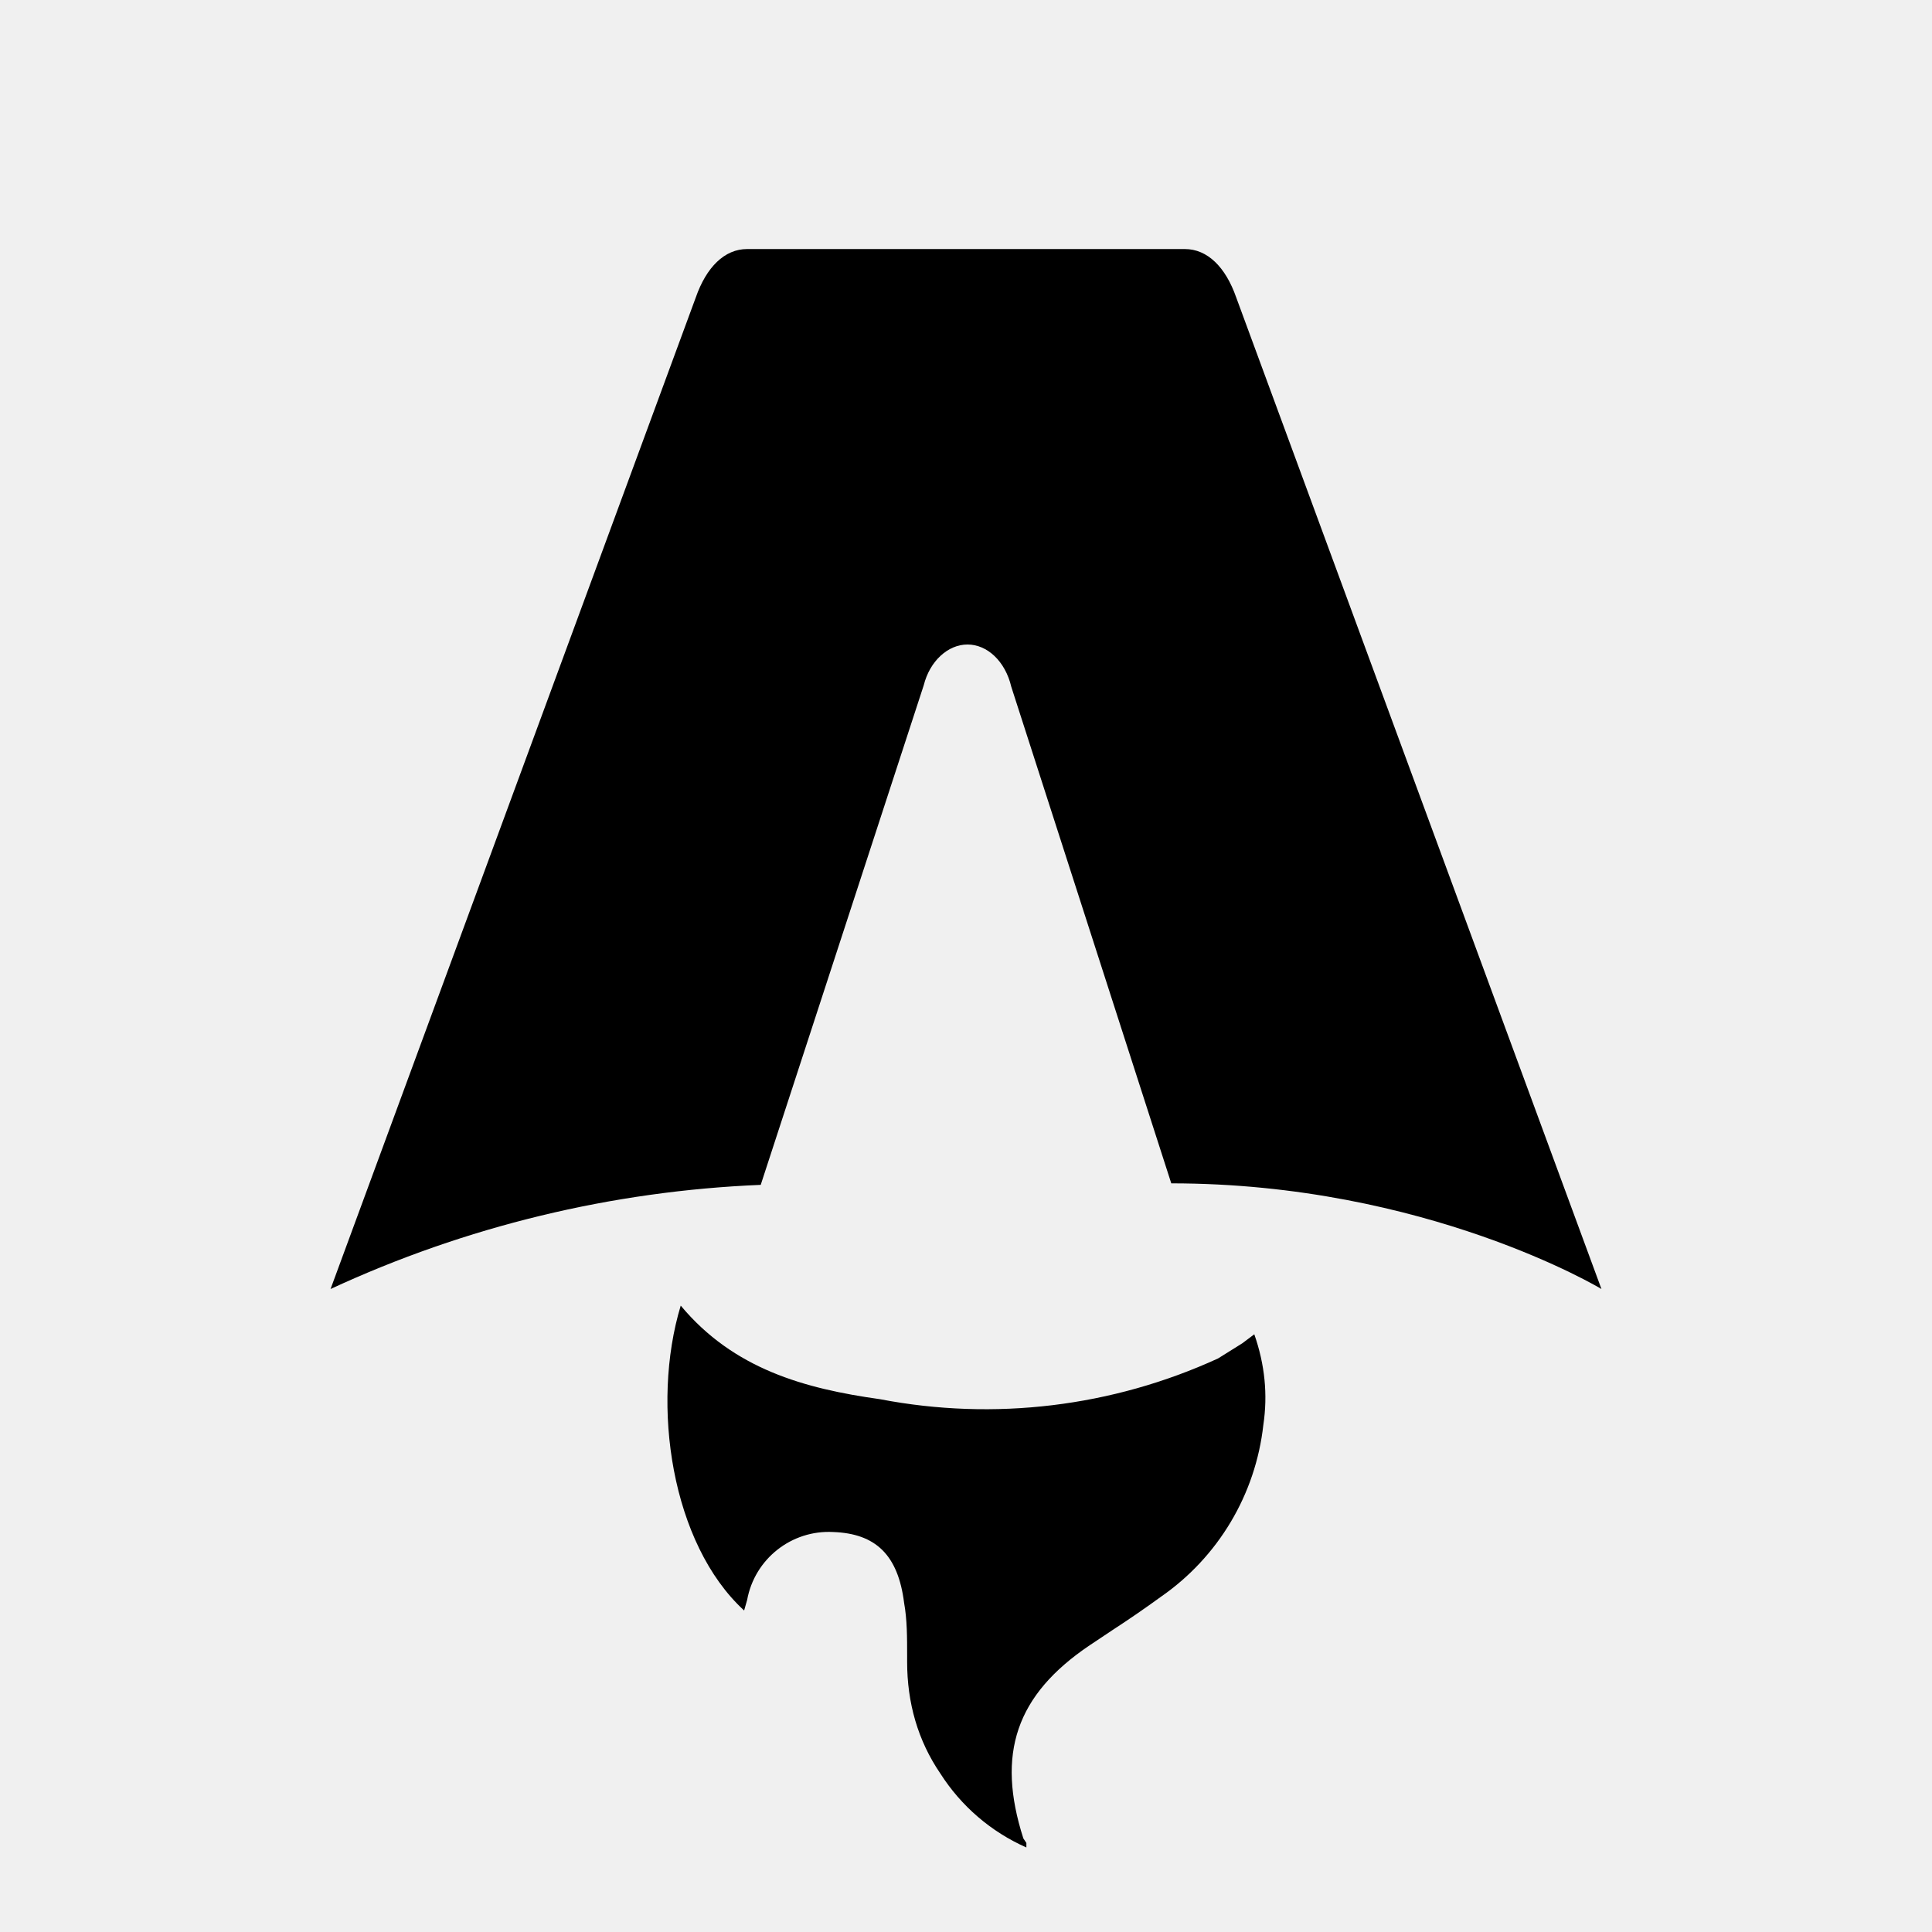
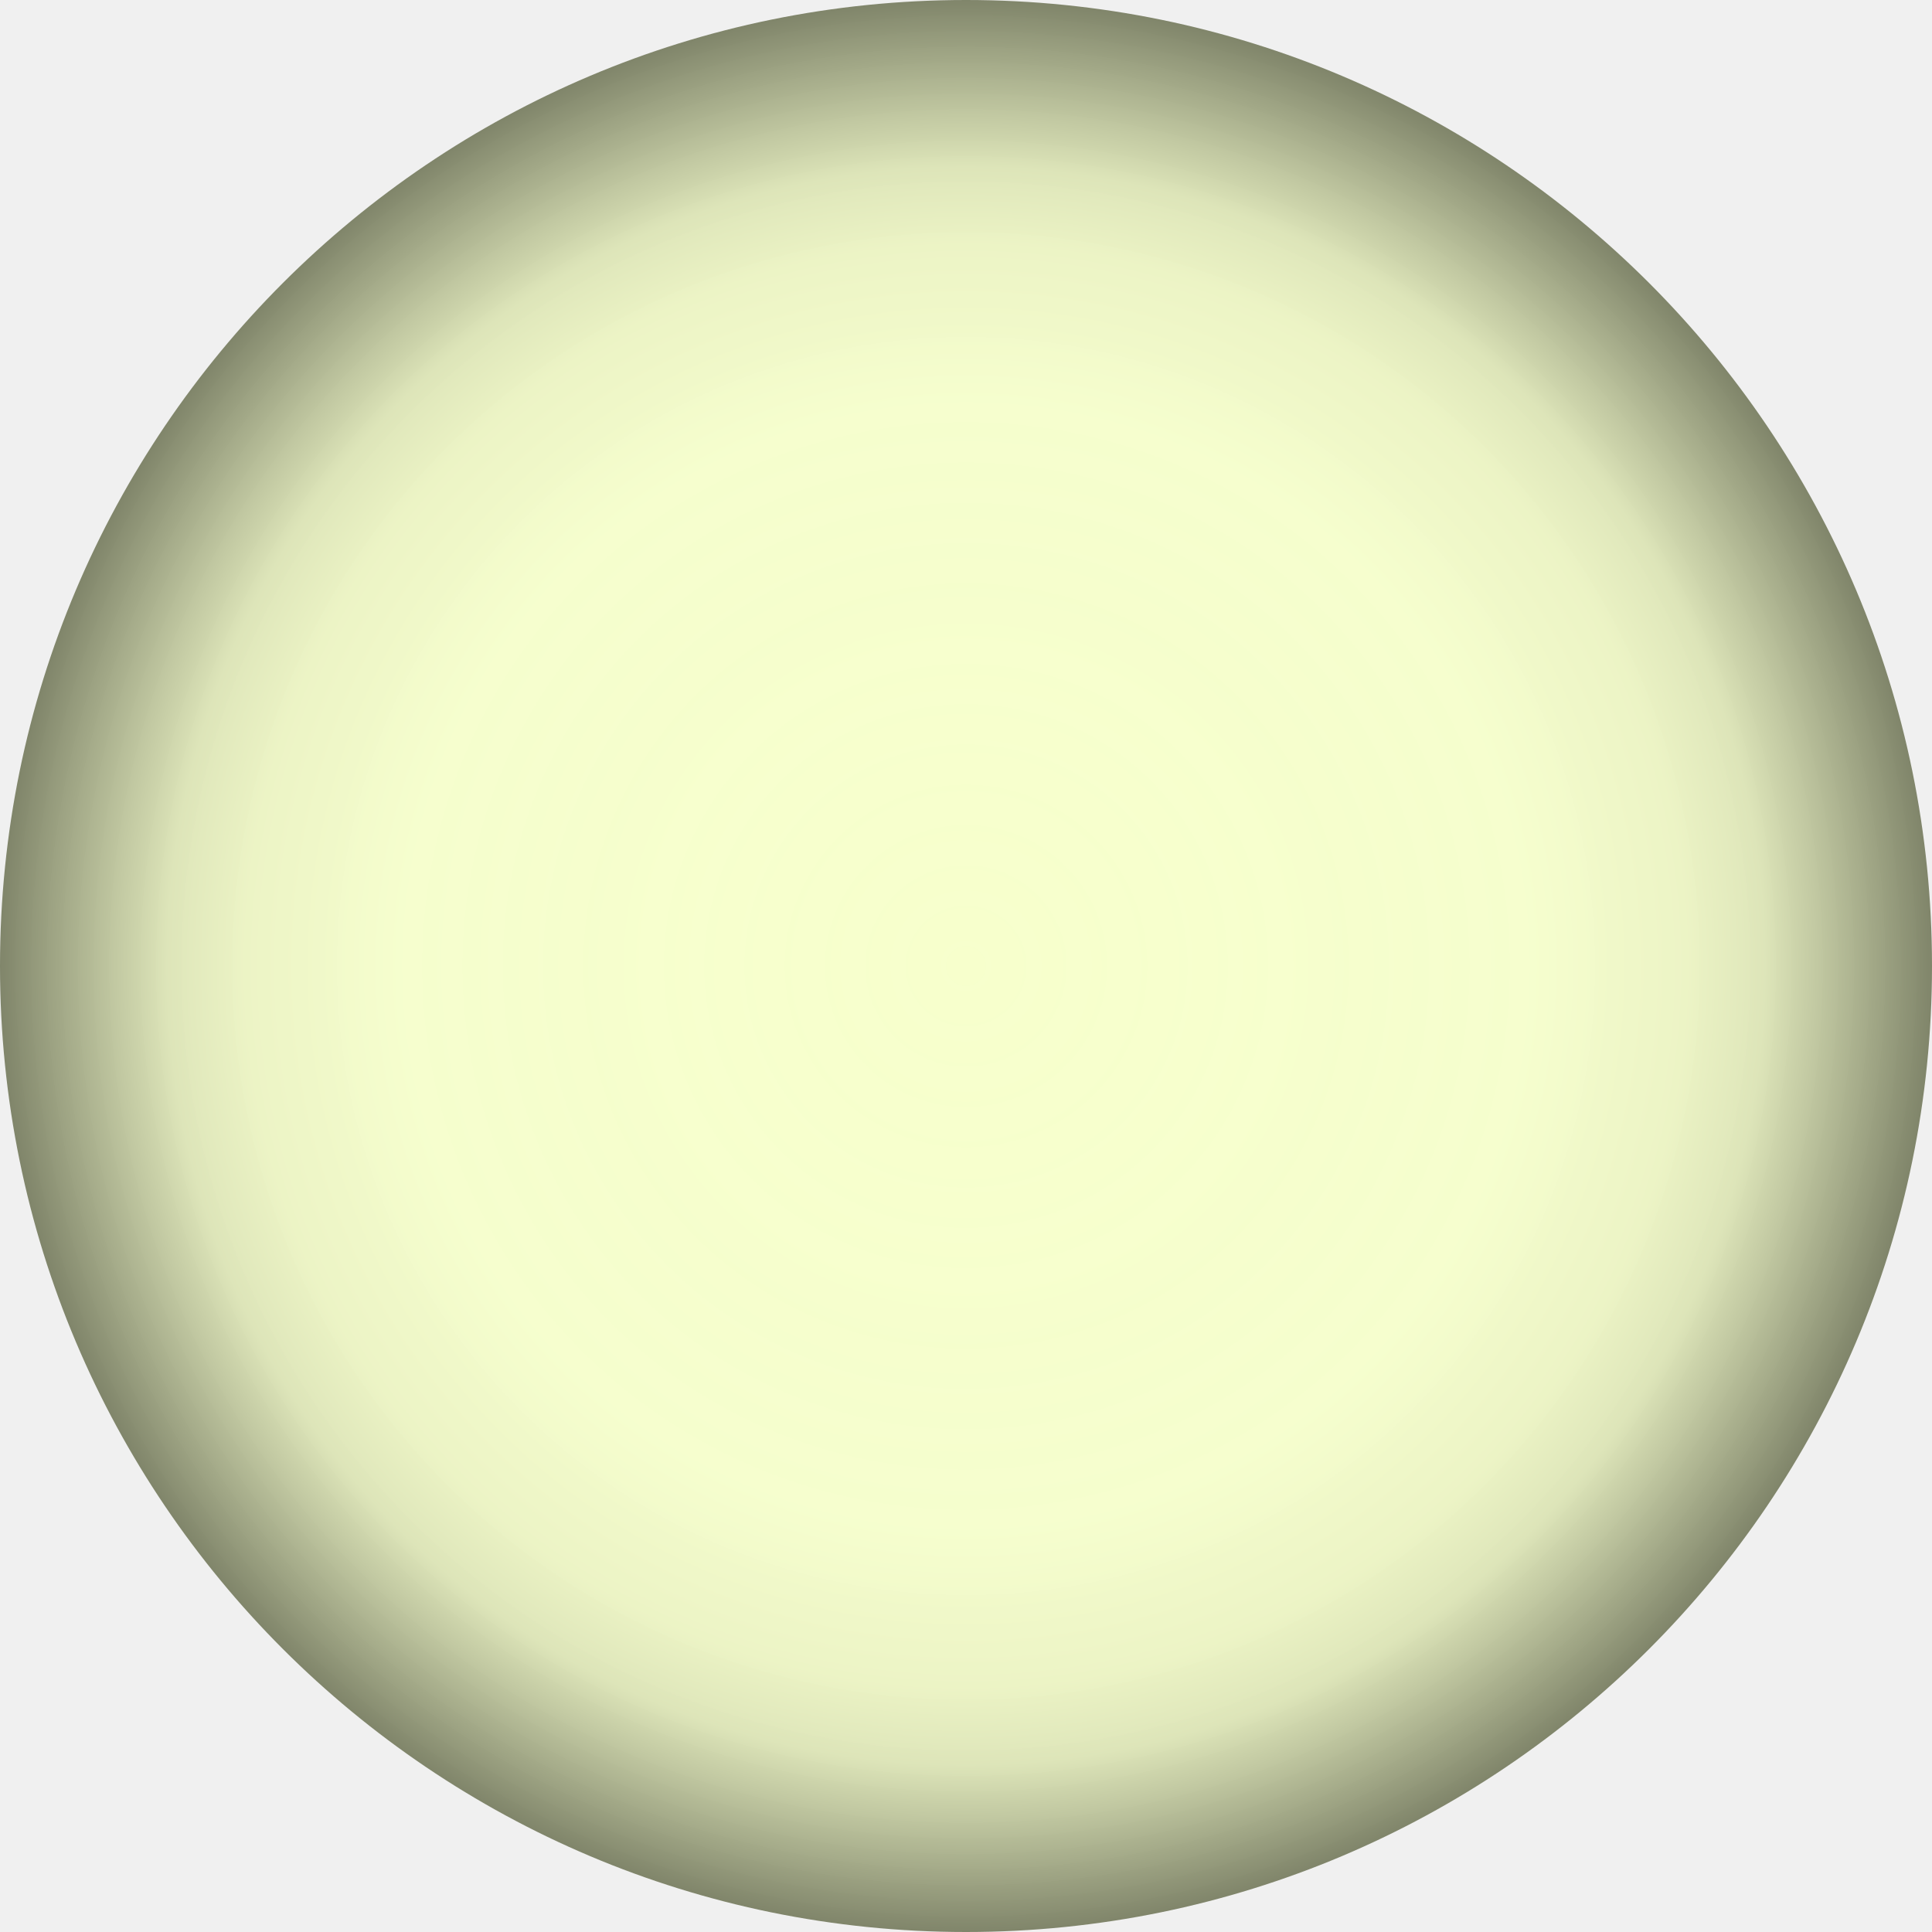
- <svg xmlns="http://www.w3.org/2000/svg" fill="none" viewBox="0 0 128 128">
-   <path d="M50.4 78.5a75.1 75.1 0 0 0-28.5 6.9l24.2-65.7c.7-2 1.9-3.2 3.4-3.2h29c1.5 0 2.7 1.2 3.4 3.2l24.2 65.7s-11.6-7-28.5-7L67 45.5c-.4-1.7-1.6-2.8-2.9-2.8-1.3 0-2.5 1.1-2.9 2.7L50.4 78.5Zm-1.1 28.2Zm-4.2-20.2c-2 6.6-.6 15.8 4.2 20.2a17.5 17.5 0 0 1 .2-.7 5.5 5.5 0 0 1 5.7-4.5c2.8.1 4.3 1.5 4.7 4.7.2 1.1.2 2.3.2 3.5v.4c0 2.7.7 5.2 2.2 7.4a13 13 0 0 0 5.7 4.9v-.3l-.2-.3c-1.8-5.6-.5-9.5 4.4-12.8l1.5-1a73 73 0 0 0 3.2-2.2 16 16 0 0 0 6.8-11.4c.3-2 .1-4-.6-6l-.8.6-1.6 1a37 37 0 0 1-22.4 2.7c-5-.7-9.7-2-13.2-6.2Z" />
-   <style>
-         path { fill: #000; }
-         @media (prefers-color-scheme: dark) {
-             path { fill: #FFF; }
-         }
-     </style>
+ <svg xmlns="http://www.w3.org/2000/svg" width="502" height="502" viewBox="0 0 502 502" fill="none">
+   <circle cx="251" cy="251" r="251" fill="url(#paint0_radial_173_4)" />
+   <defs>
+     <radialGradient id="paint0_radial_173_4" cx="0" cy="0" r="1" gradientUnits="userSpaceOnUse" gradientTransform="translate(251 251) rotate(90) scale(251)">
+       <stop stop-color="#F7FFCC" />
+       <stop offset="0.58" stop-color="#F6FFCC" stop-opacity="0.945" />
+       <stop offset="0.74" stop-color="#ECF4C3" stop-opacity="0.95" />
+       <stop offset="0.82" stop-color="#DDE5B7" stop-opacity="0.956" />
+       <stop offset="1" stop-color="#7B8066" />
+     </radialGradient>
+   </defs>
</svg>
